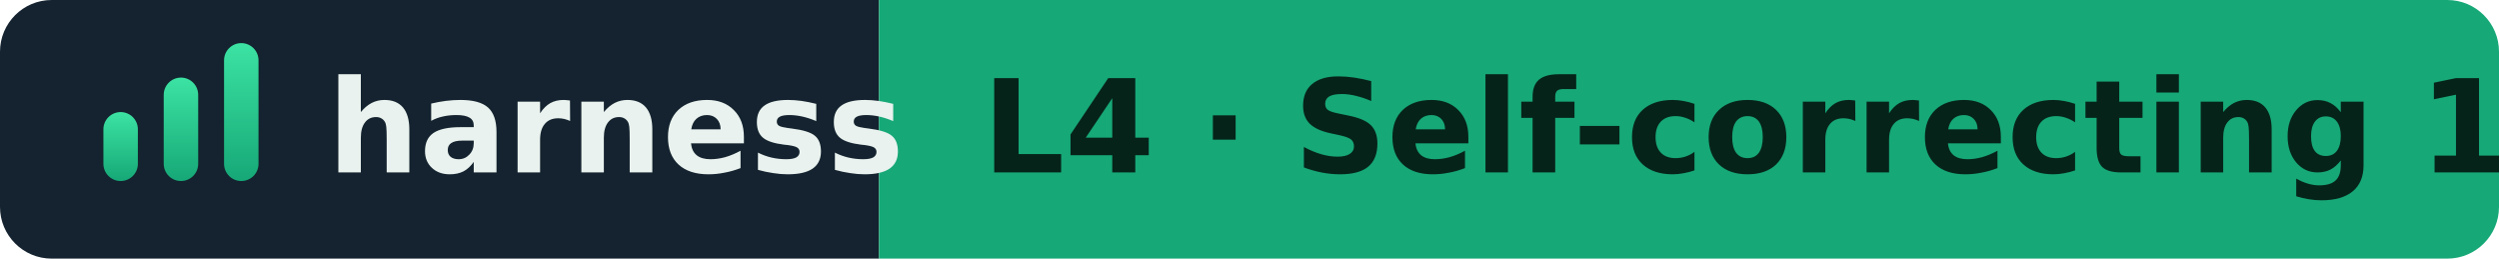
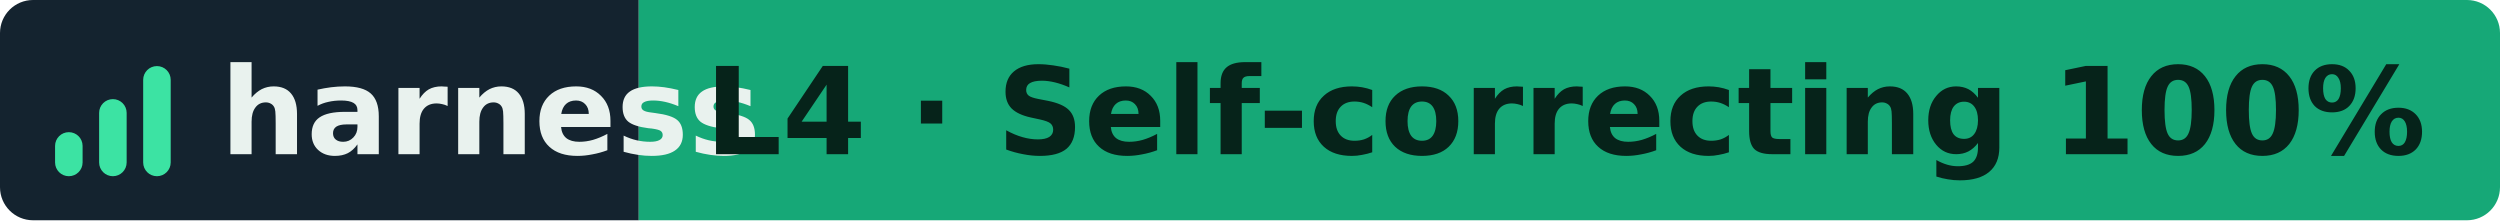
- <svg xmlns="http://www.w3.org/2000/svg" width="290" height="30" viewBox="0 0 290 30" fill="none" role="img" aria-label="Harness Score L4 · Self-correcting 100%">
+ <svg xmlns="http://www.w3.org/2000/svg" width="227" height="20" viewBox="0 0 227 20" fill="none" role="img" aria-label="Harness Score L4 · Self-correcting 100%">
  <defs>
    <linearGradient id="hs-fill" x1="0" y1="0" x2="0" y2="1">
      <stop offset="0" stop-color="#3ce3a3" />
      <stop offset="1" stop-color="#16a877" />
    </linearGradient>
    <clipPath id="hs-badge">
-       <rect width="290" height="30" rx="6" />
+       <rect width="227" height="20" rx="3" />
    </clipPath>
  </defs>
  <g clip-path="url(#hs-badge)">
-     <rect width="102" height="30" fill="#14232f" />
-     <rect x="102" width="188" height="30" fill="#16a877" />
-     <rect x="12" y="13" width="4" height="8" rx="2" fill="url(#hs-fill)" />
-     <rect x="19" y="9" width="4" height="12" rx="2" fill="url(#hs-fill)" />
-     <rect x="26" y="5" width="4" height="16" rx="2" fill="url(#hs-fill)" />
-     <text x="38" y="20" font-family="Verdana,Geneva,DejaVu Sans,sans-serif" font-size="15" font-weight="600" fill="#e9f2ee">harness</text>
-     <text x="114" y="20" font-family="Verdana,Geneva,DejaVu Sans,sans-serif" font-size="15" font-weight="700" fill="#06231a">L4 · Self-correcting 100%</text>
+     <rect width="58" height="20" fill="#14232f" />
+     <rect x="58" width="169" height="20" fill="#16a877" />
+     <g fill="#3ce3a3">
+       <rect x="5" y="12" width="2.5" height="4" rx="1.25" />
+       <rect x="9" y="9" width="2.5" height="7" rx="1.25" />
+       <rect x="13" y="6" width="2.5" height="10" rx="1.25" />
+     </g>
+     <text x="20" y="14" font-family="Verdana,Geneva,DejaVu Sans,sans-serif" font-size="11" font-weight="600" fill="#e9f2ee">harness</text>
+     <text x="64" y="14" font-family="Verdana,Geneva,DejaVu Sans,sans-serif" font-size="11" font-weight="700" fill="#06231a">L4 · Self-correcting 100%</text>
  </g>
</svg>
